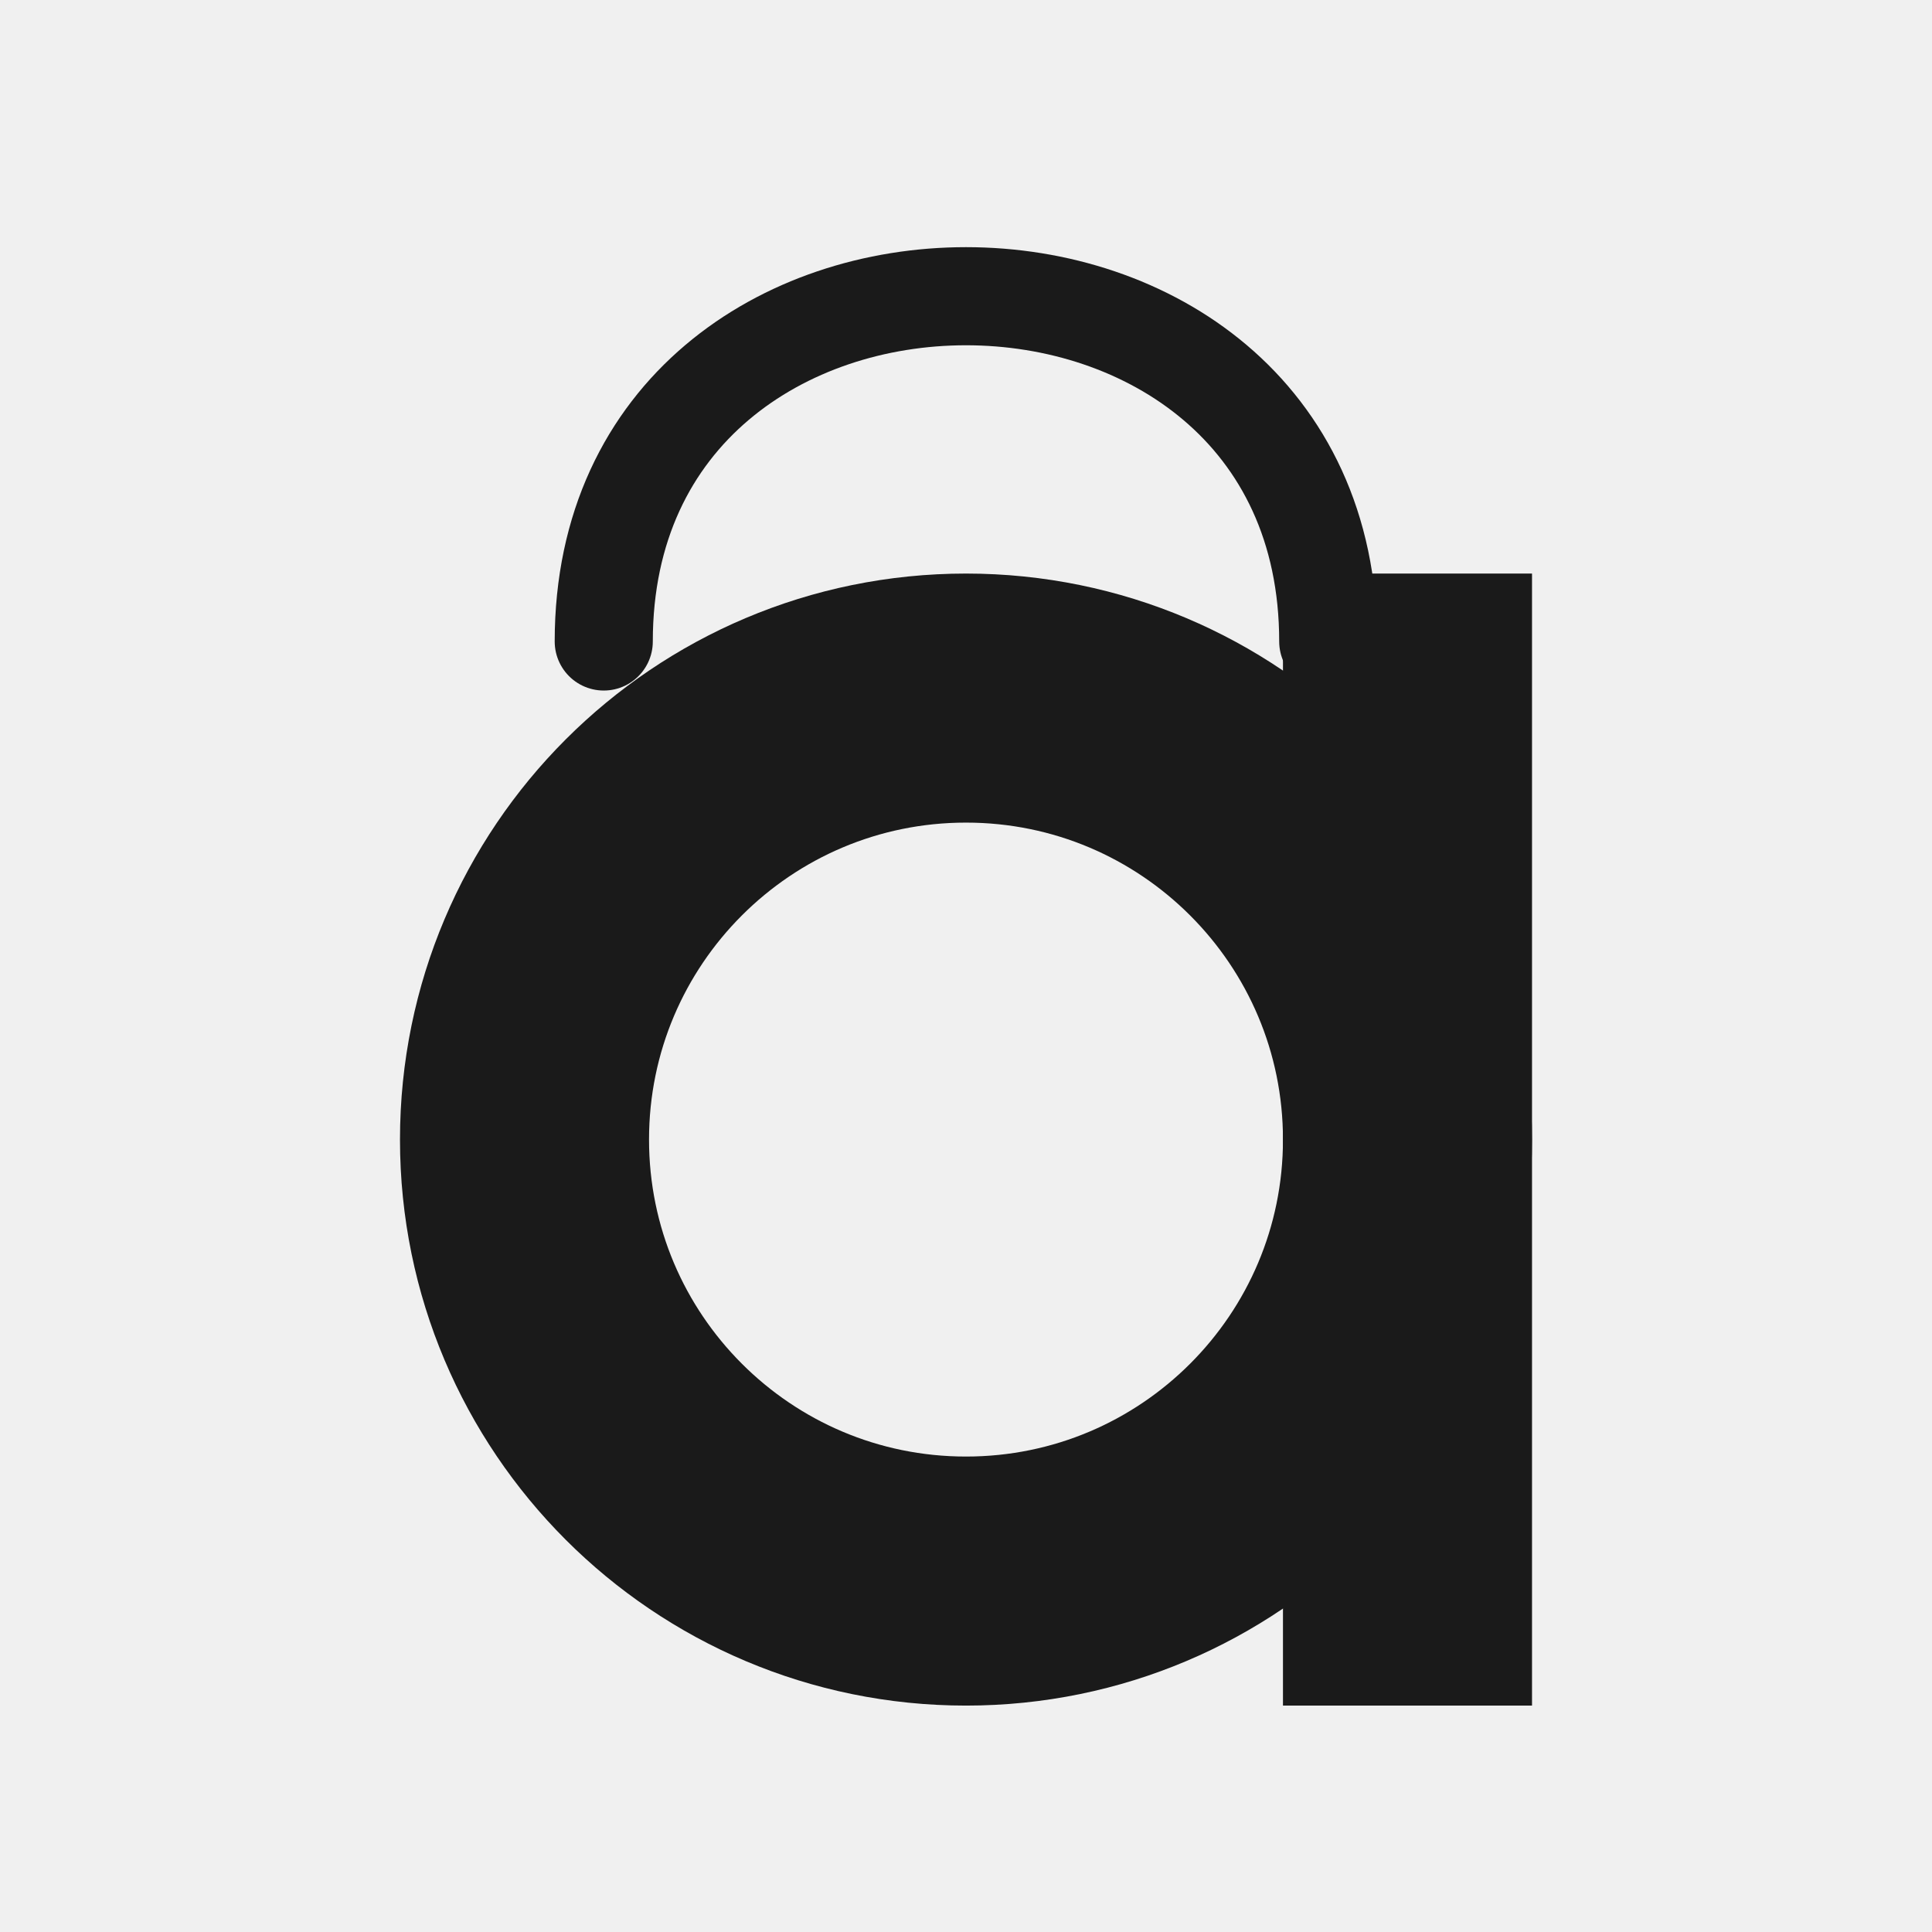
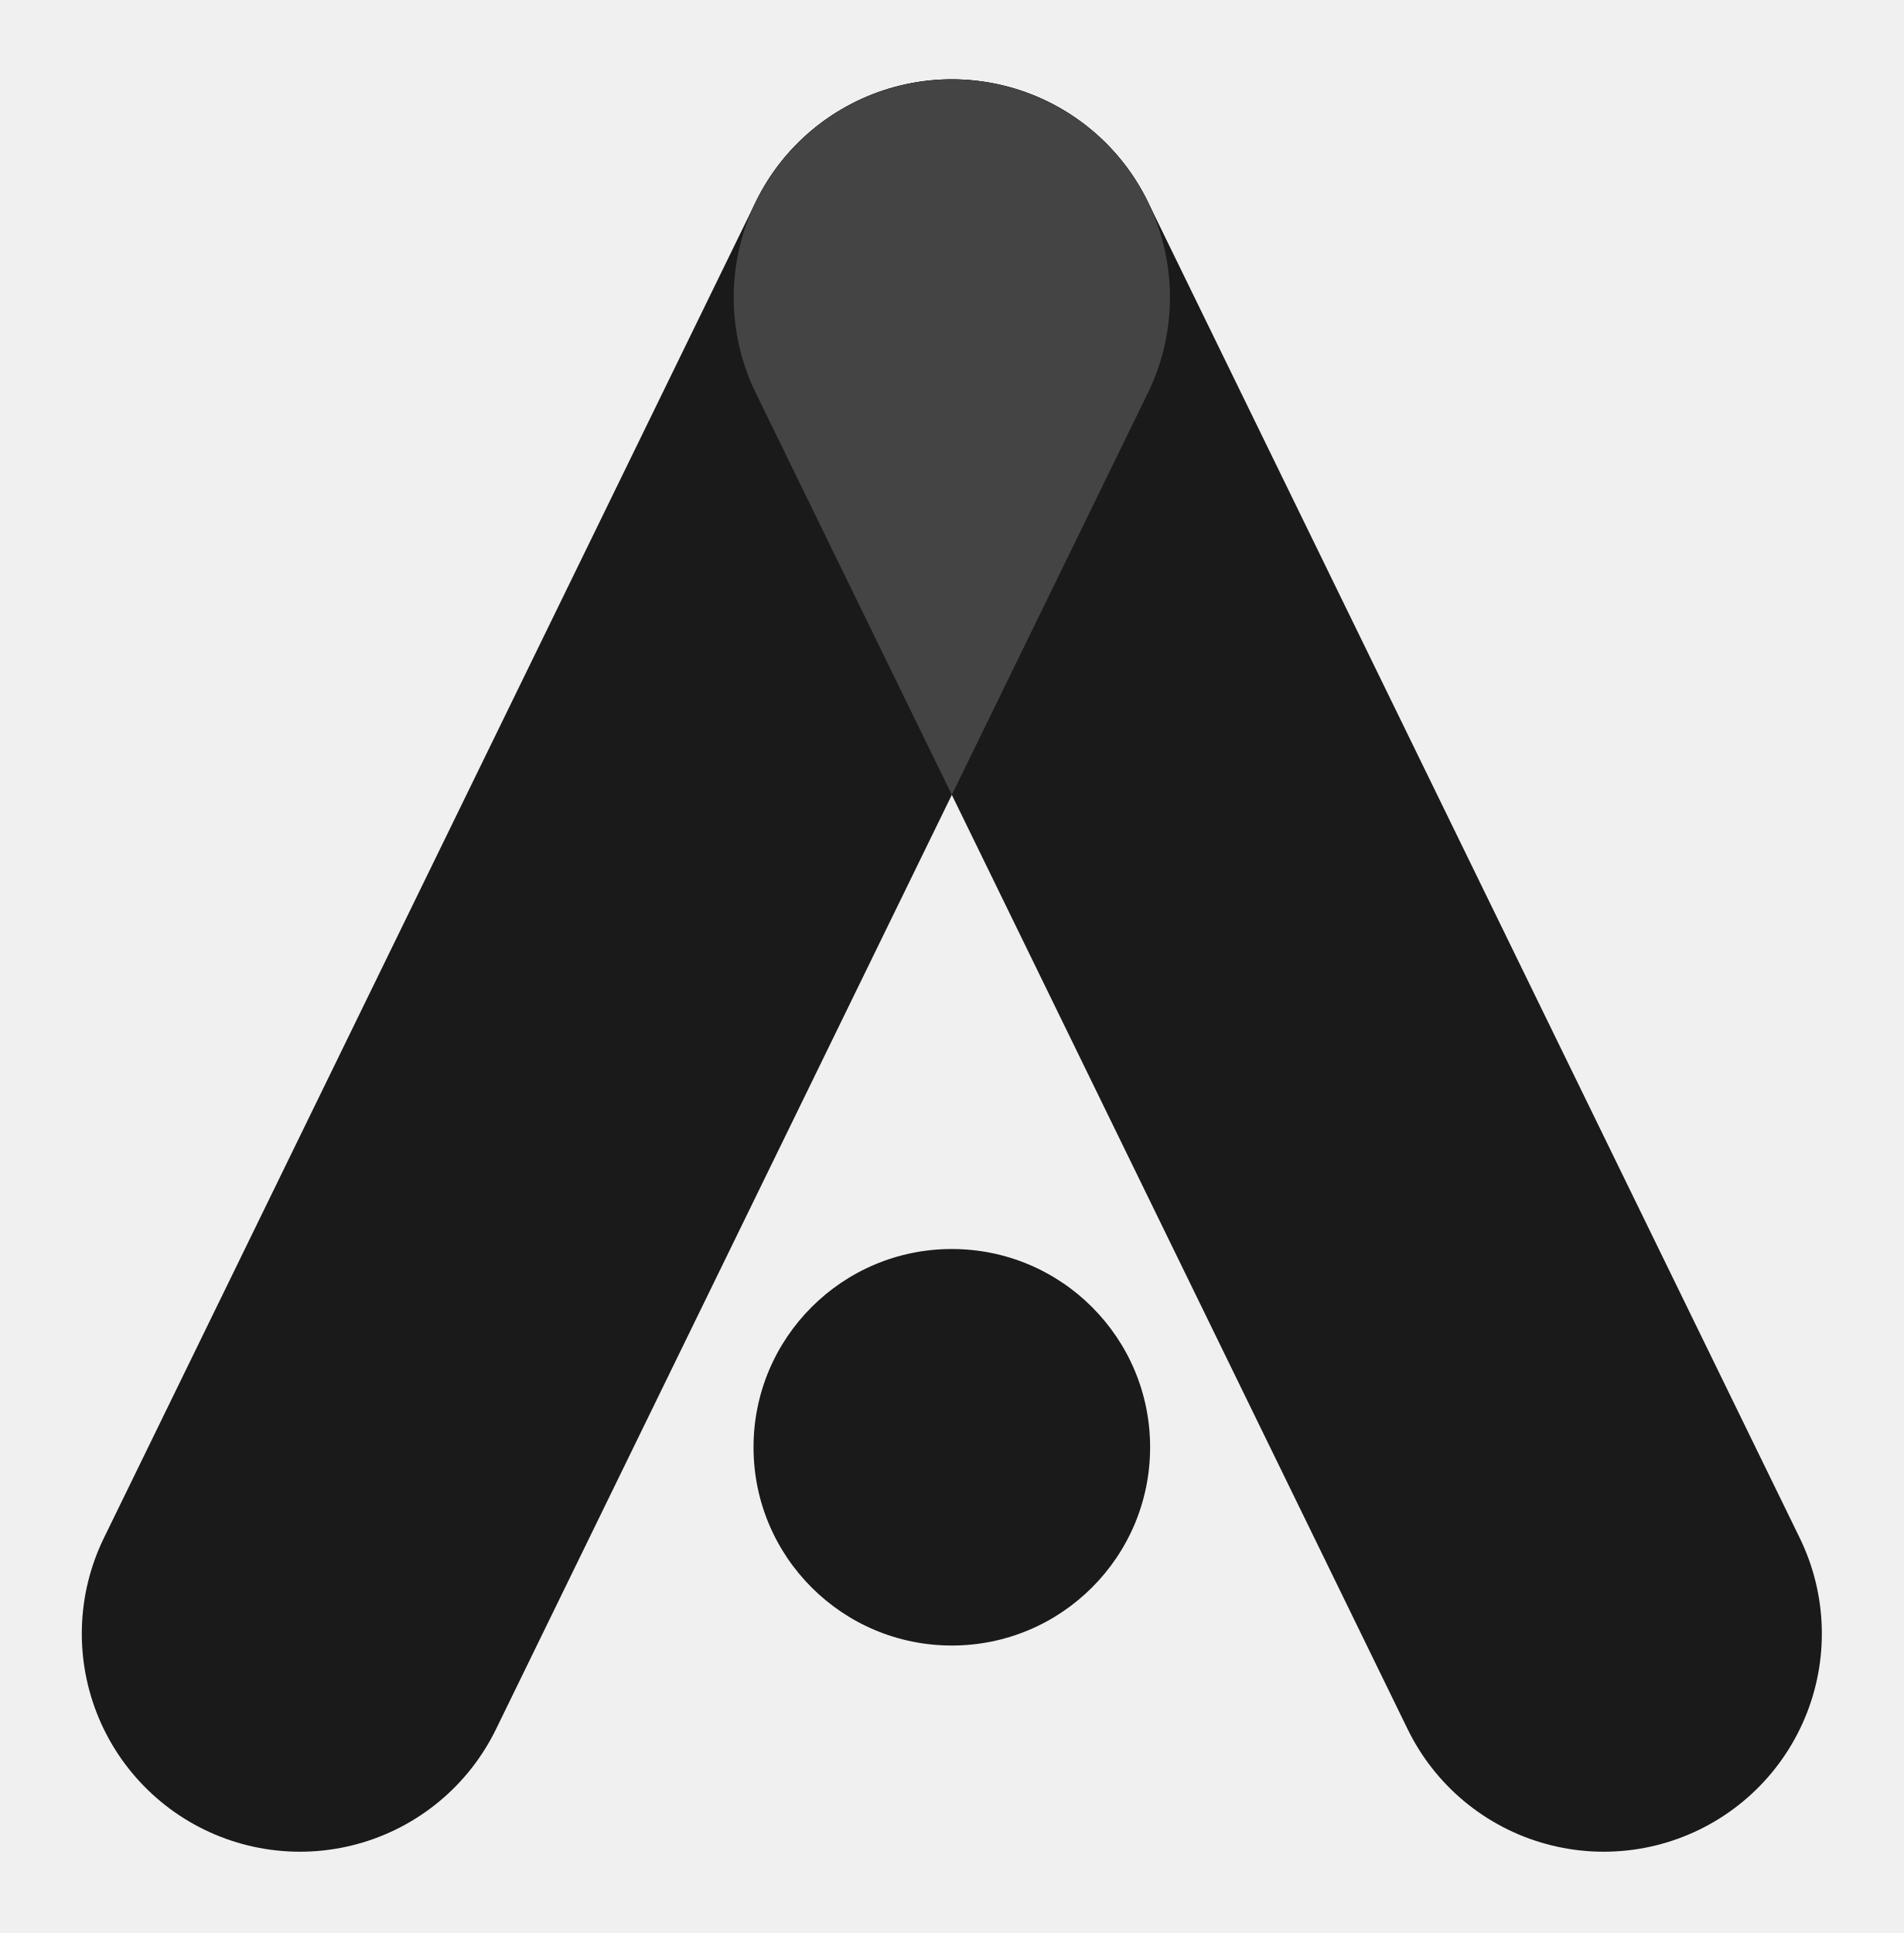
- <svg xmlns="http://www.w3.org/2000/svg" viewBox="0 0 512 512" width="512" height="512">
-   <g transform="translate(256 302.0) scale(1.0)">
-     <circle r="117.0" fill="none" stroke="#1A1A1A" stroke-width="66" />
-     <path d="M150 -150 V150" stroke="#1A1A1A" stroke-width="0" />
-     <rect x="84" y="-150" width="66" height="300" rx="0" fill="#1A1A1A" />
-     <path d="M-96 -132 C-96 -254 96 -254 96 -132" fill="none" stroke="#1A1A1A" stroke-width="26" stroke-linecap="round" />
+ <svg xmlns="http://www.w3.org/2000/svg" viewBox="64 58 384 390" width="384" height="390">
+   <defs>
+     <mask id="mf" maskUnits="userSpaceOnUse">
+       <path d="M124.5 387.6 L256 118" stroke="#fff" stroke-width="88" stroke-linecap="round" />
+     </mask>
+   </defs>
+   <path d="M124.5 387.6 L256 118" fill="none" stroke="#1A1A1A" stroke-width="88" stroke-linecap="round" />
+   <path d="M387.5 387.6 L256 118" fill="none" stroke="#1A1A1A" stroke-width="88" stroke-linecap="round" />
+   <g mask="url(#mf)">
+     <path d="M387.5 387.6 L256 118" fill="none" stroke="#444" stroke-width="88" stroke-linecap="round" />
  </g>
+   <circle cx="256" cy="350" r="40" fill="#1A1A1A" />
</svg>
